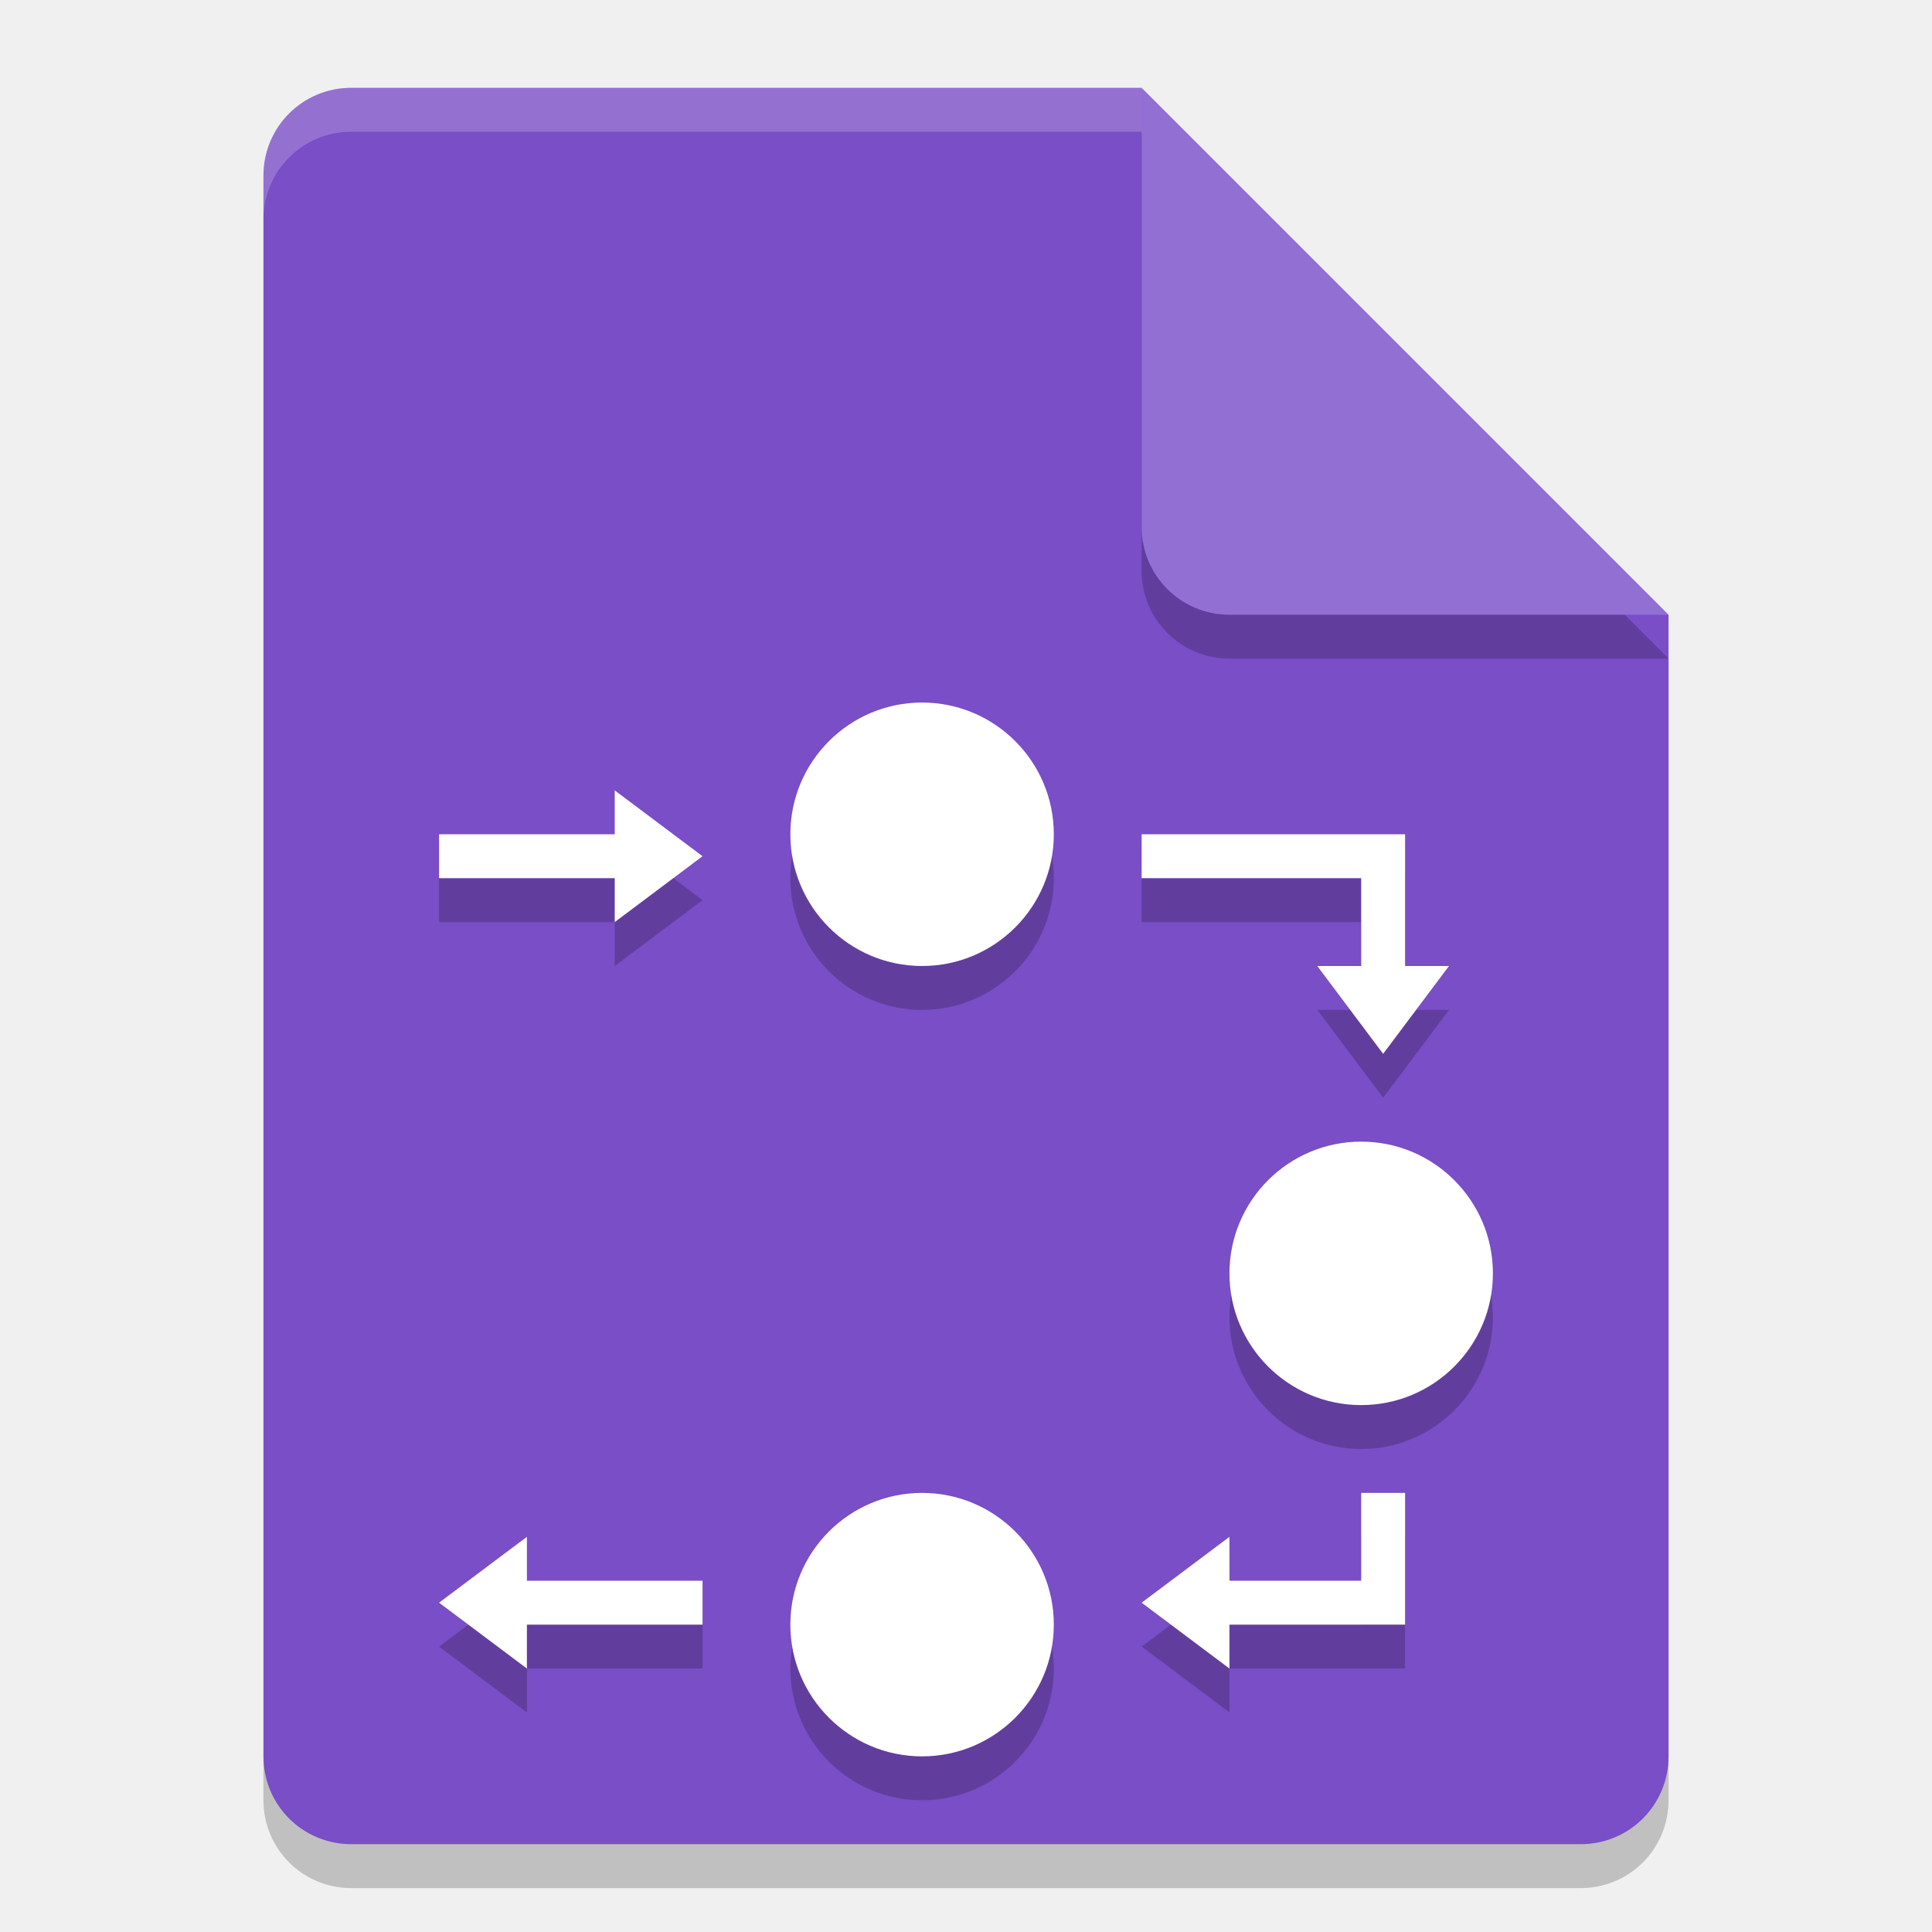
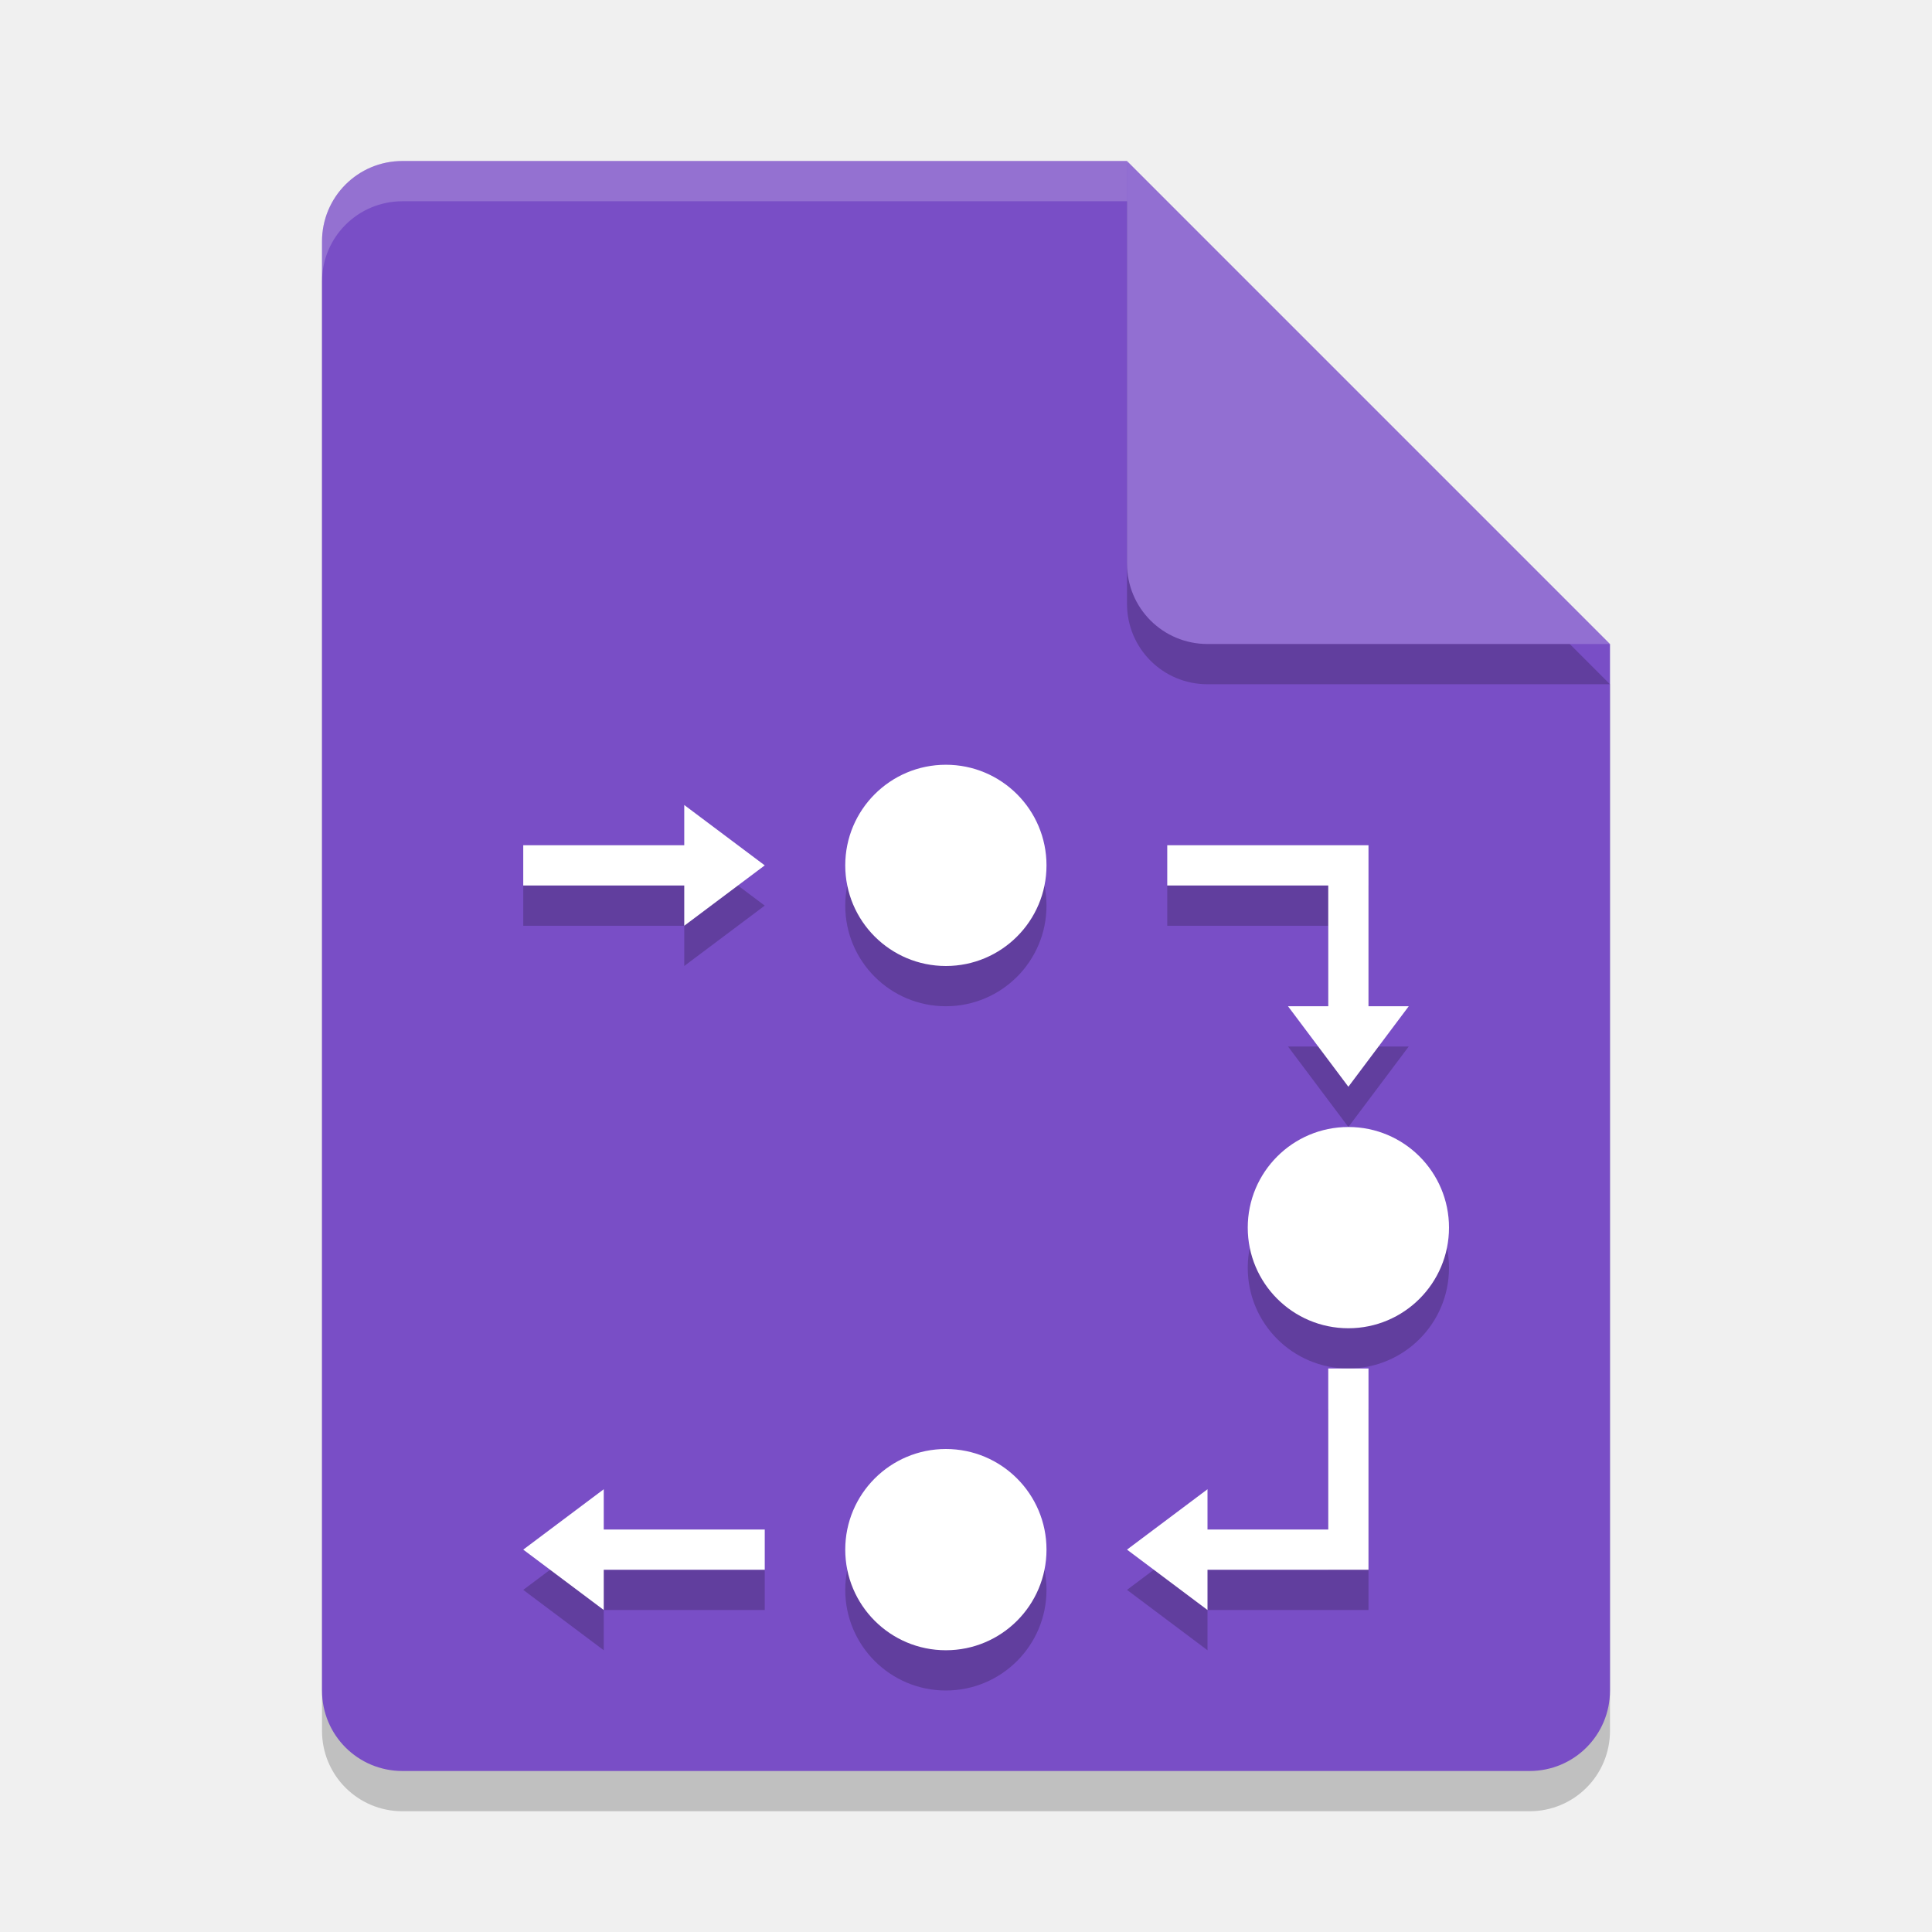
- <svg xmlns="http://www.w3.org/2000/svg" width="22" height="22" version="1.1">
-   <path style="opacity:0.2" d="m 4,1.5 c -0.554,0 -1,0.446 -1,1 v 18 c 0,0.554 0.446,1 1,1 h 14 c 0.554,0 1,-0.446 1,-1 v -13 l -6,-6 z" />
-   <path style="fill:#794ec6" d="M 4,1 C 3.446,1 3,1.446 3,2 v 18 c 0,0.554 0.446,1 1,1 h 14 c 0.554,0 1,-0.446 1,-1 V 7 L 14,6 13,1 Z" />
-   <path style="opacity:0.2" d="m 19,7.5 -6,-6 v 5 c 0,0.554 0.446,1 1,1 z" />
-   <path style="fill:#926fd2" d="M 19,7 13,1 v 5 c 0,0.554 0.446,1 1,1 z" />
-   <path style="opacity:0.2;fill:#ffffff" d="M 4,1 C 3.446,1 3,1.446 3,2 v 0.5 c 0,-0.554 0.446,-1 1,-1 h 9 V 1 Z" />
-   <path style="opacity:0.2" d="M 10.5,8.5 C 9.672,8.5 9,9.172 9,10 9,10.828 9.672,11.5 10.5,11.5 11.328,11.5 12,10.828 12,10 12,9.172 11.328,8.5 10.5,8.5 Z M 7,9.5 V 10 H 5 v 0.5 H 7 V 11 L 7.5,10.625 8,10.25 7.5,9.875 Z m 6,0.5 v 0.5 h 2.5 v 1 H 15 L 15.375,12 15.75,12.5 16.125,12 16.5,11.5 H 16 V 10 Z m 2.5,3.5 c -0.828,0 -1.5,0.672 -1.5,1.5 0,0.828 0.672,1.5 1.5,1.5 0.828,0 1.5,-0.672 1.5,-1.5 0,-0.828 -0.672,-1.5 -1.5,-1.5 z m -5,4 C 9.672,17.5 9,18.172 9,19 c 0,0.828 0.672,1.5 1.5,1.5 0.828,0 1.5,-0.672 1.5,-1.5 0,-0.828 -0.672,-1.5 -1.5,-1.5 z m 5,0 v 1 H 14 V 18 L 13.5,18.375 13,18.75 13.5,19.125 14,19.5 V 19 h 1.5 0.5 v -0.5 -1 z M 6,18 5.5,18.375 5,18.75 5.5,19.125 6,19.5 V 19 H 8 V 18.5 H 6 Z" />
-   <path style="fill:#ffffff" d="M 10.5 8 C 9.672 8 9 8.672 9 9.5 C 9 10.328 9.672 11 10.5 11 C 11.328 11 12 10.328 12 9.5 C 12 8.672 11.328 8 10.5 8 z M 7 9 L 7 9.5 L 5 9.5 L 5 10 L 7 10 L 7 10.5 L 7.5 10.125 L 8 9.75 L 7.5 9.375 L 7 9 z M 13 9.5 L 13 10 L 15.5 10 L 15.5 11 L 15 11 L 15.375 11.5 L 15.75 12 L 16.125 11.5 L 16.5 11 L 16 11 L 16 9.5 L 13 9.5 z M 15.5 13 C 14.672 13 14 13.672 14 14.5 C 14 15.328 14.672 16 15.5 16 C 16.328 16 17 15.328 17 14.5 C 17 13.672 16.328 13 15.5 13 z M 10.5 17 C 9.672 17 9 17.672 9 18.5 C 9 19.328 9.672 20 10.5 20 C 11.328 20 12 19.328 12 18.5 C 12 17.672 11.328 17 10.5 17 z M 15.5 17 L 15.5 18 L 14 18 L 14 17.5 L 13.5 17.875 L 13 18.25 L 13.5 18.625 L 14 19 L 14 18.5 L 15.5 18.5 L 16 18.5 L 16 18 L 16 17 L 15.5 17 z M 6 17.5 L 5.5 17.875 L 5 18.25 L 5.5 18.625 L 6 19 L 6 18.5 L 8 18.5 L 8 18 L 6 18 L 6 17.5 z" />
+ <svg xmlns="http://www.w3.org/2000/svg" width="48" height="48" version="1.1">
+   <path style="opacity:0.2" d="M 10,5 C 8.892,5 8,5.892 8,7 V 43 C 8,44.108 8.892,45 10,45 H 38 C 39.108,45 40,44.108 40,43 V 17 L 28,5 Z" />
+   <path style="fill:#794ec6" d="M 10,4 C 8.892,4 8,4.892 8,6 V 42 C 8,43.108 8.892,44 10,44 H 38 C 39.108,44 40,43.108 40,42 V 16 L 30,14 28,4 Z" />
+   <path style="opacity:0.2" d="M 40,17 28,5 V 15 C 28,16.108 28.892,17 30,17 Z" />
+   <path style="fill:#926fd2" d="M 40,16 28,4 V 14 C 28,15.108 28.892,16 30,16 Z" />
+   <path style="opacity:0.2;fill:#ffffff" d="M 10 4 C 8.892 4 8 4.892 8 6 L 8 7 C 8 5.892 8.892 5 10 5 L 28 5 L 28 4 L 10 4 z" />
+   <path style="opacity:0.2" d="M 23.5,20 C 22.119,20 21,21.119 21,22.5 21,23.881 22.119,25 23.5,25 24.881,25 26,23.881 26,22.5 26,21.119 24.881,20 23.5,20 Z M 17,21 v 1 h -4 v 1 h 4 v 1 l 1,-0.75 1,-0.75 -1,-0.75 z m 12,1 v 1 h 4 v 3 h -1 l 0.75,1 0.75,1 0.75,-1 0.75,-1 h -1 v -4 z m 4.5,7 C 32.119,29 31,30.119 31,31.5 31,32.881 32.119,34 33.5,34 34.881,34 36,32.881 36,31.5 36,30.119 34.881,29 33.5,29 Z M 33,35 v 4 h -3 v -1 l -1,0.75 -1,0.75 1,0.75 1,0.75 v -1 h 3 1 v -1 -4 z m -9.5,2 C 22.119,37 21,38.119 21,39.5 21,40.881 22.119,42 23.5,42 24.881,42 26,40.881 26,39.5 26,38.119 24.881,37 23.5,37 Z m -8.5,1 -1,0.75 -1,0.75 1,0.75 1,0.75 v -1 h 4 v -1 h -4 z" />
+   <path style="fill:#ffffff" d="M 23.5,19 C 22.119,19 21,20.119 21,21.5 21,22.881 22.119,24 23.5,24 24.881,24 26,22.881 26,21.5 26,20.119 24.881,19 23.5,19 Z M 17,20 v 1 h -4 v 1 h 4 v 1 l 1,-0.75 1,-0.75 -1,-0.75 z m 12,1 v 1 h 4 v 3 h -1 l 0.75,1 0.75,1 0.75,-1 0.75,-1 h -1 v -4 z m 4.5,7 C 32.119,28 31,29.119 31,30.5 31,31.881 32.119,33 33.5,33 34.881,33 36,31.881 36,30.5 36,29.119 34.881,28 33.5,28 Z M 33,34 v 4 h -3 v -1 l -1,0.75 -1,0.75 1,0.75 1,0.75 v -1 h 3 1 v -1 -4 z m -9.5,2 C 22.119,36 21,37.119 21,38.5 21,39.881 22.119,41 23.5,41 24.881,41 26,39.881 26,38.5 26,37.119 24.881,36 23.5,36 Z m -8.5,1 -1,0.75 -1,0.75 1,0.75 1,0.75 v -1 h 4 v -1 h -4 z" />
</svg>
